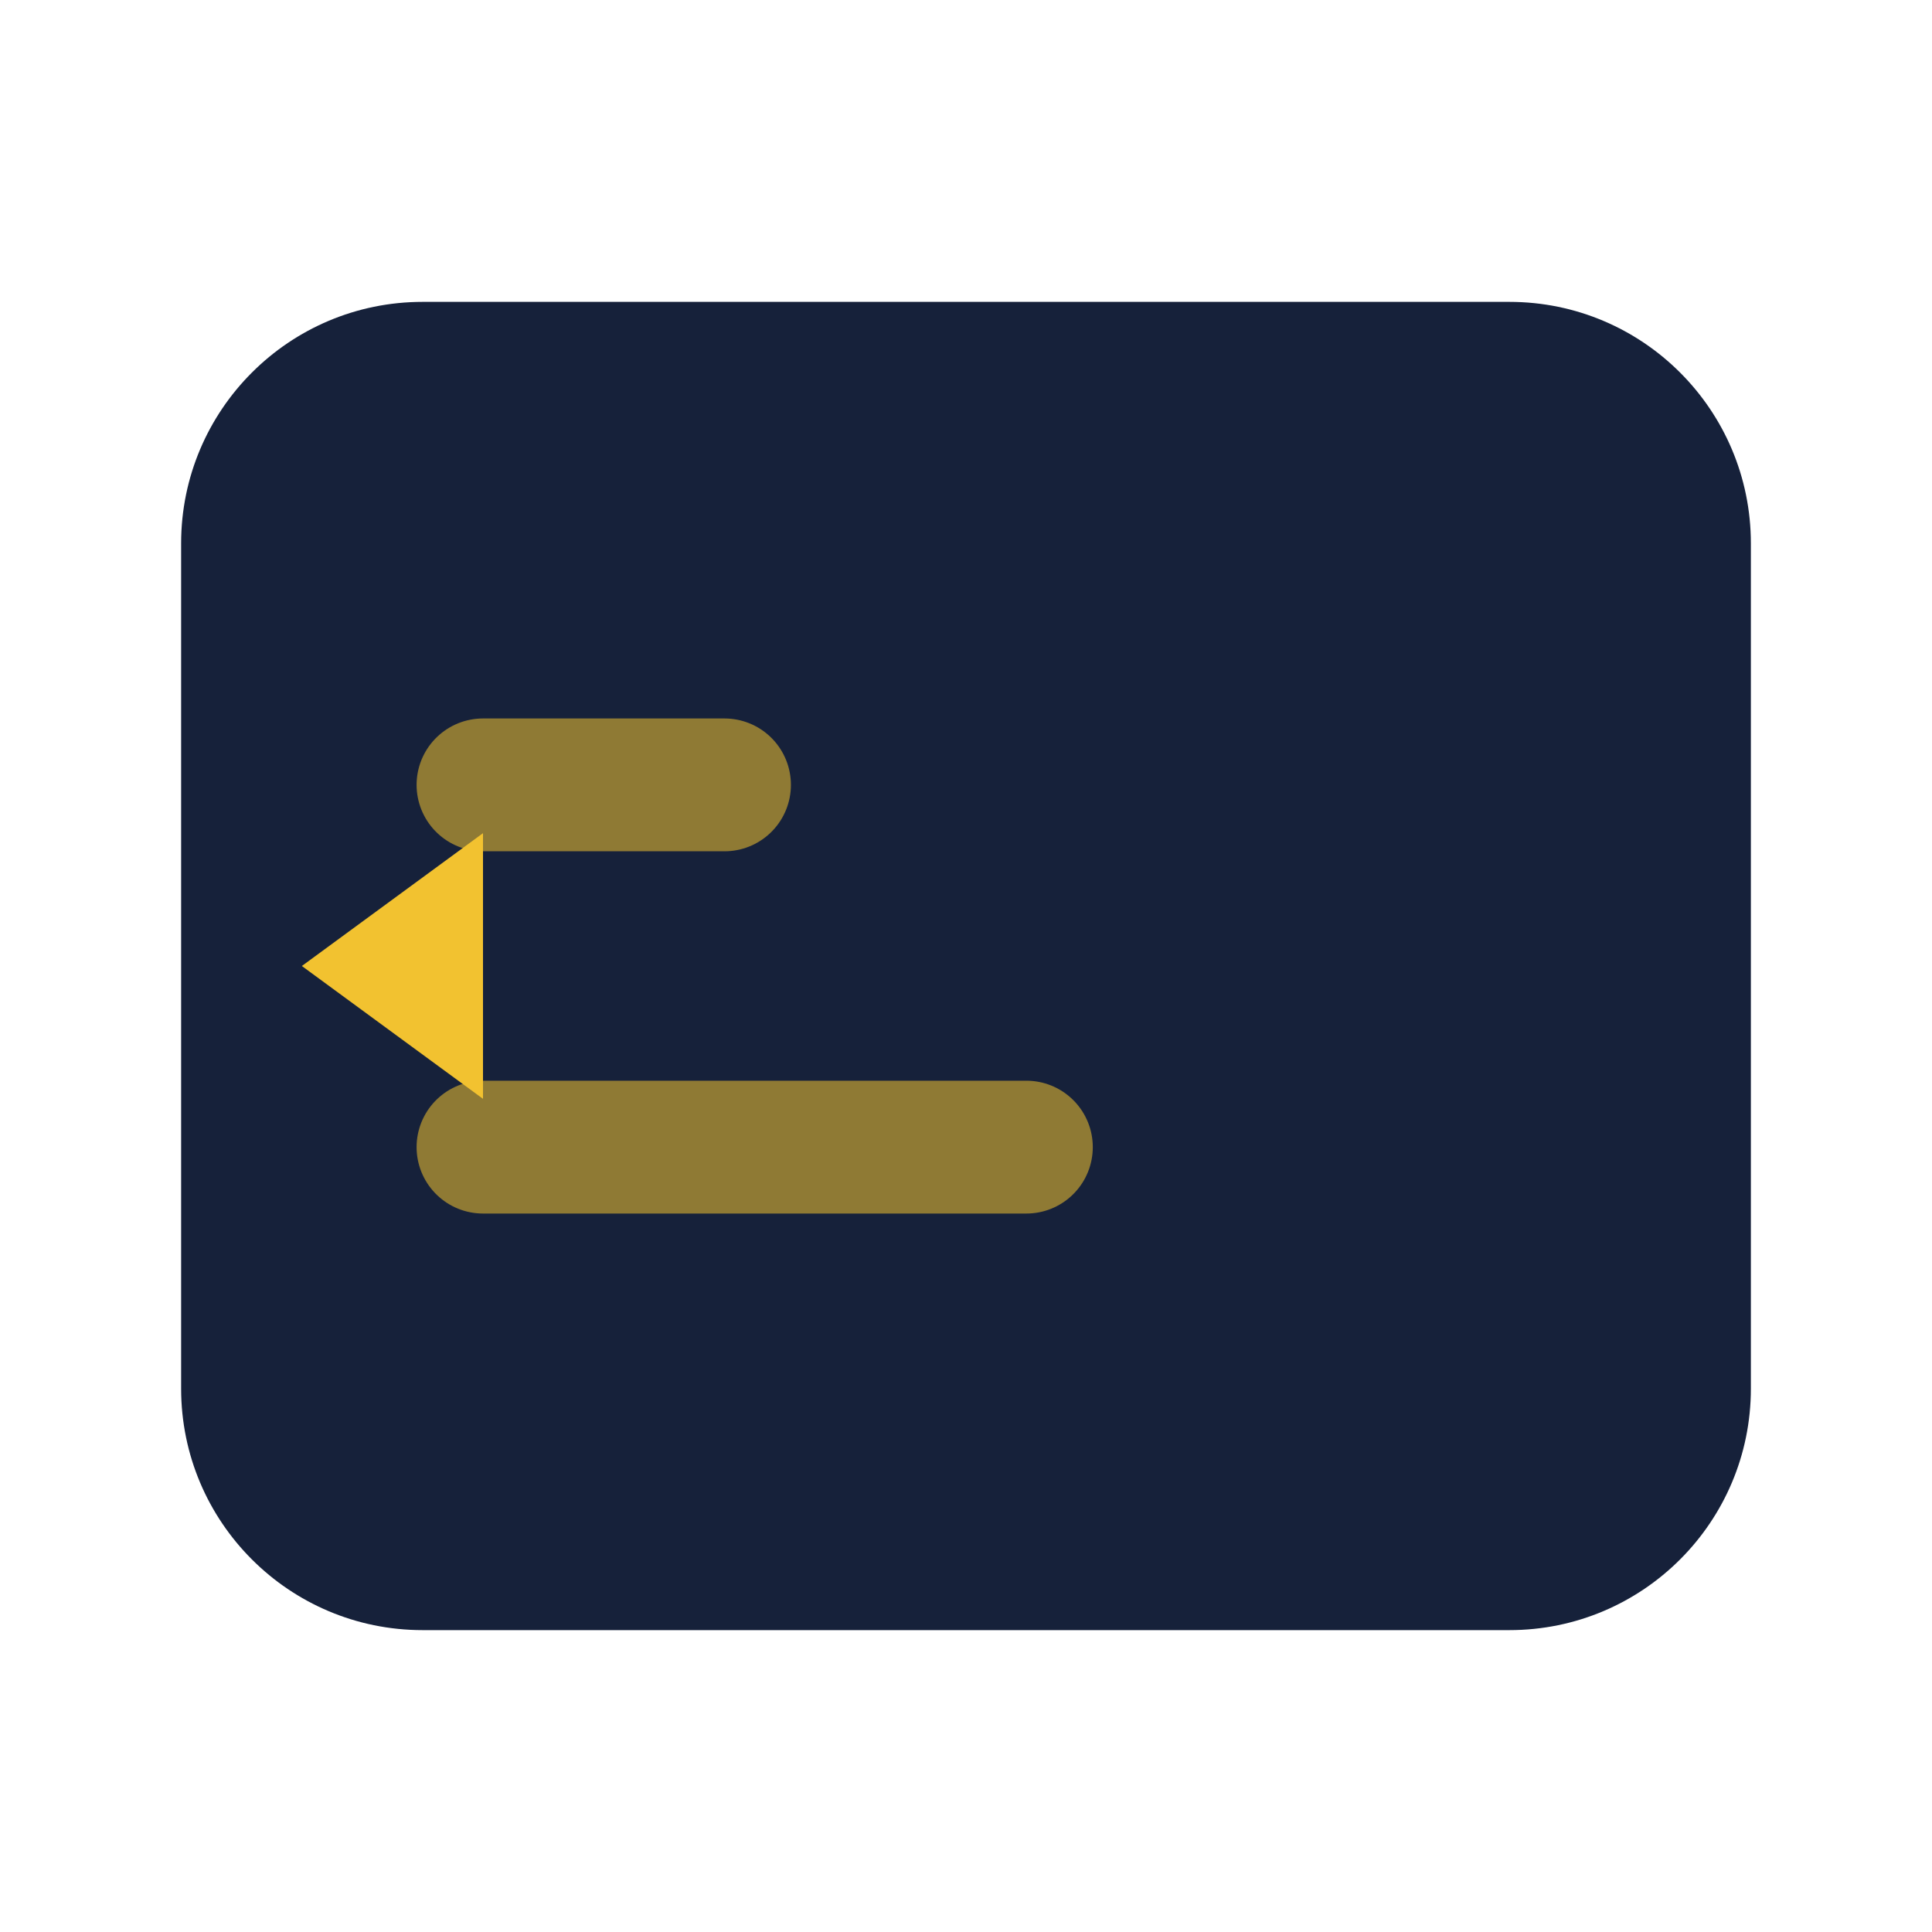
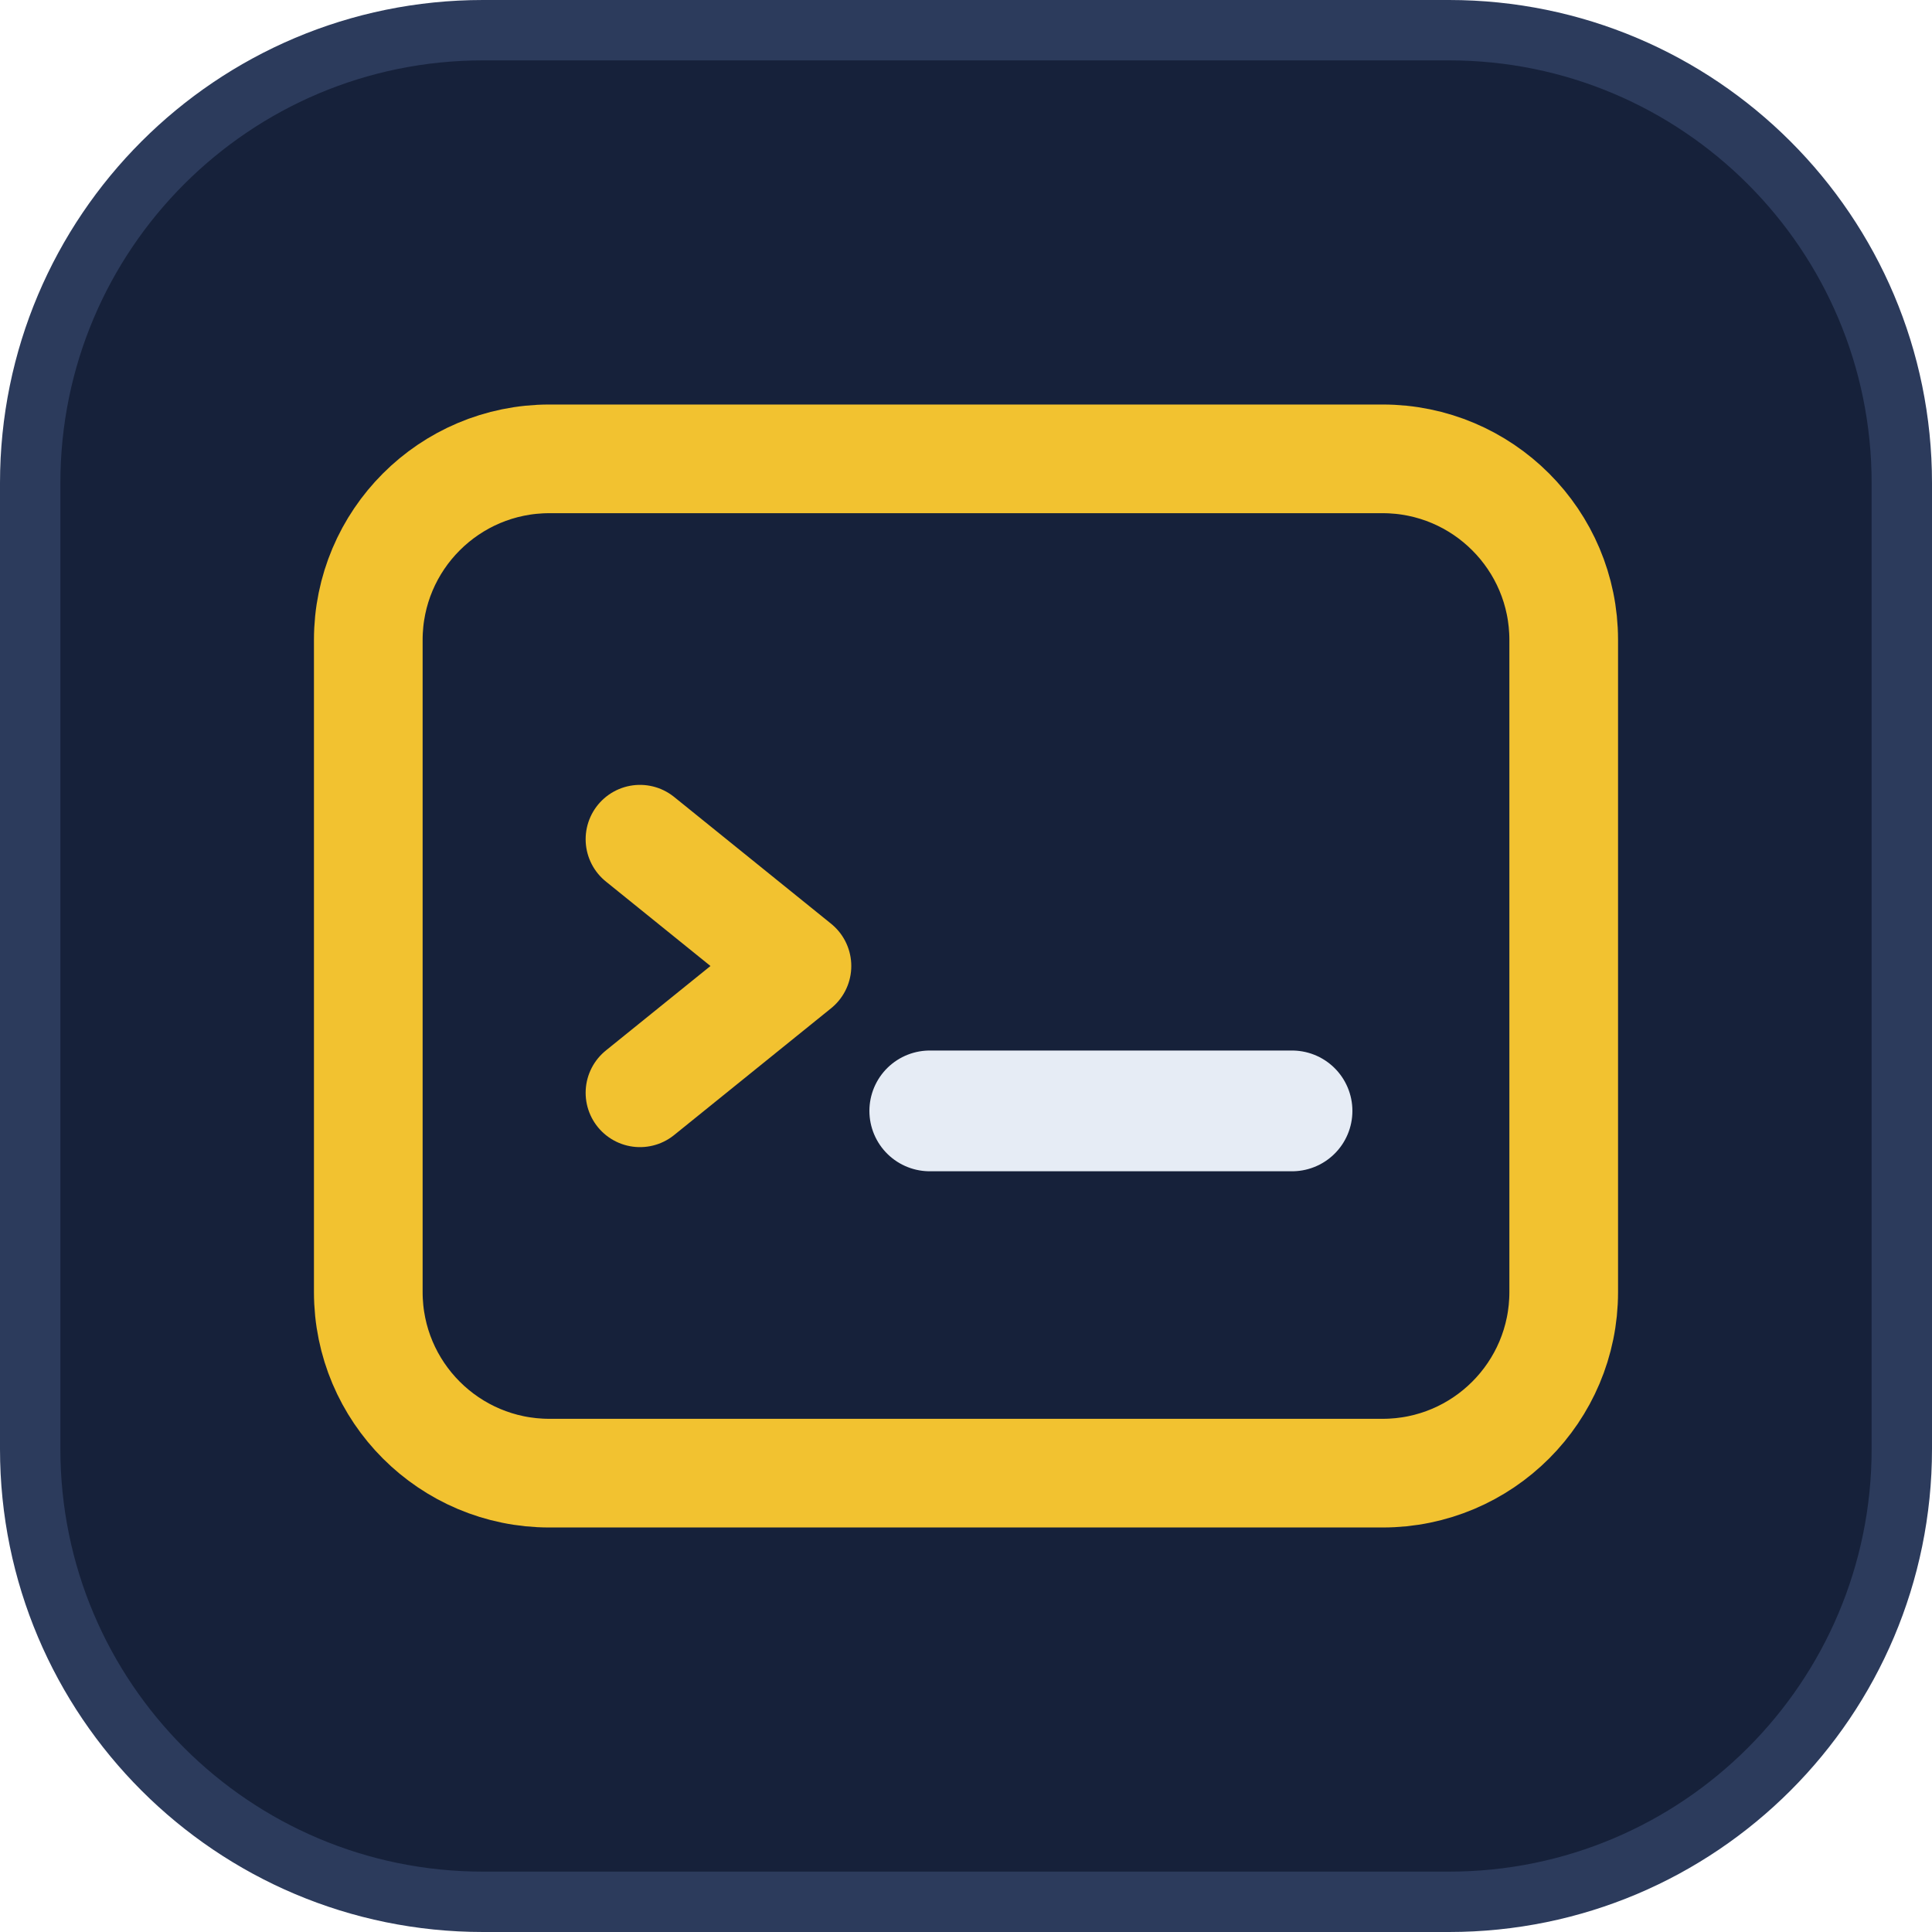
<svg xmlns="http://www.w3.org/2000/svg" viewBox="0 0 32 32">
-   <rect x="3" y="5" width="26" height="22" rx="4" fill="#16213a" />
-   <path d="M8 13h4M8 19h9" stroke="#f2c230" stroke-width="2.2" stroke-linecap="round" opacity=".55" />
-   <path d="M5 16l3-2.2v4.4z" fill="#f2c230" />
+   <rect x=".5" y=".5" width="31" height="31" rx="7.5" fill="#16213a" stroke="#2c3b5c" />
+   <rect x="6.1" y="7.6" width="19.8" height="16.8" rx="3" fill="none" stroke="#f2c230" stroke-width="1.8" />
+   <path d="M10.6 13.9l2.6 2.1-2.6 2.1" fill="none" stroke="#f2c230" stroke-width="1.8" stroke-linecap="round" stroke-linejoin="round" />
+   <path d="M15.4 18.4h6" stroke="#e6ecf5" stroke-width="2" stroke-linecap="round" />
</svg>
